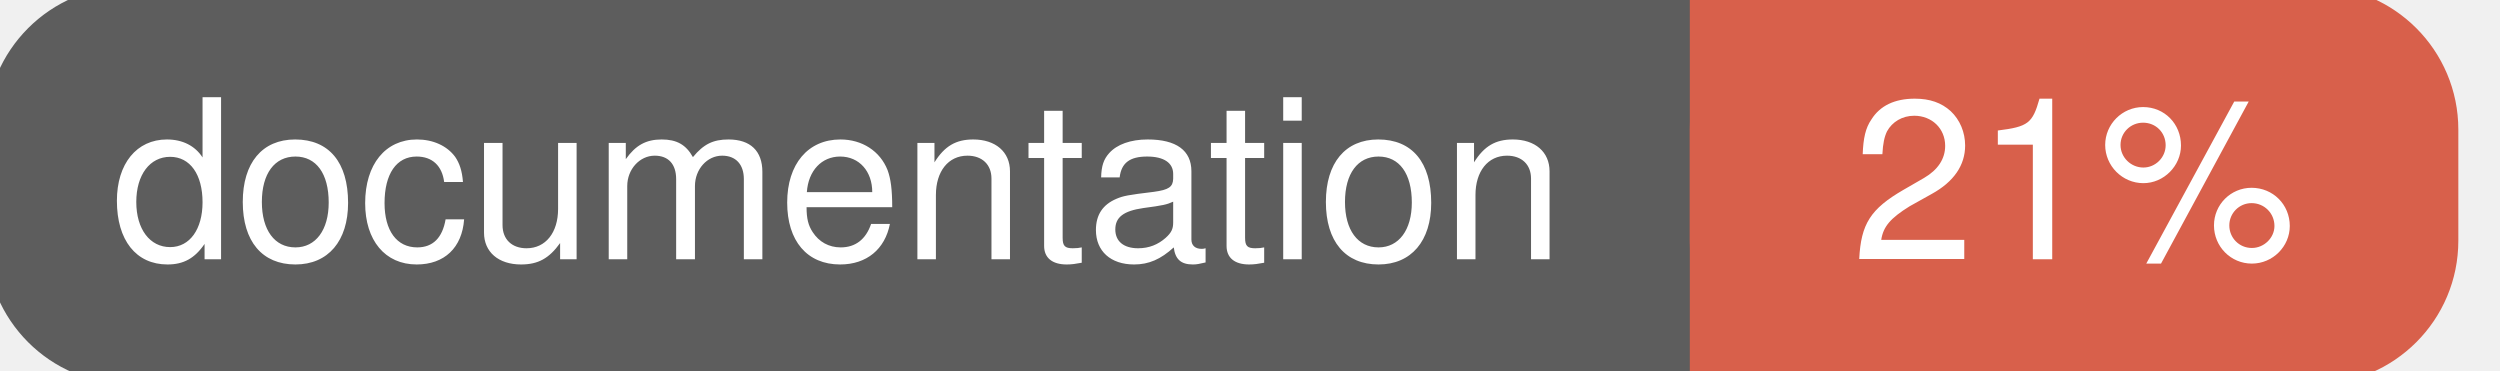
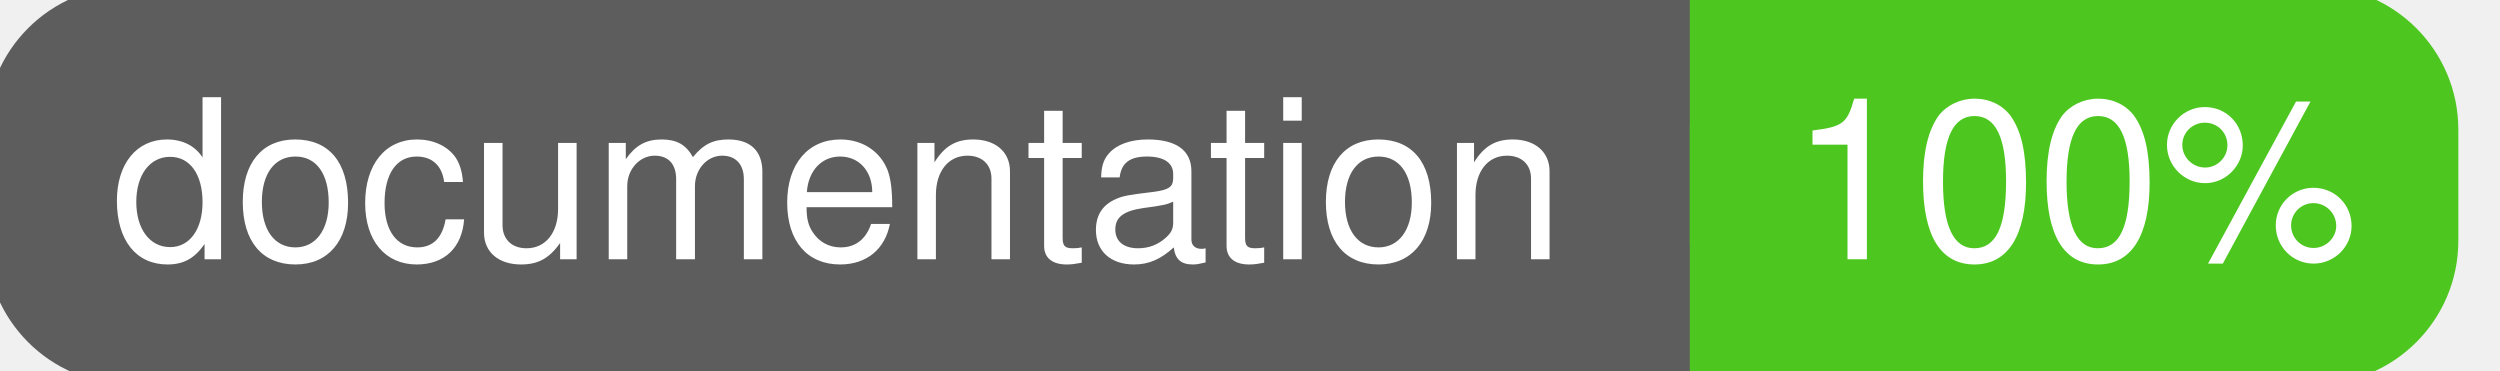
<svg xmlns="http://www.w3.org/2000/svg" width="135" height="20">
  <g>
    <rect id="svg_1" height="20" width="130" y="0" x="0" stroke-width="1.5" stroke="#5d5d5d" fill="#5d5d5d" rx="7" ry="7" />
-     <rect id="svg_2" height="20" width="40" y="0" x="92" stroke-width="1.5" stroke="#d8604b" fill="#d8604b" rx="7" ry="7" />
-     <rect id="svg_3" height="20" width="22" y="0" x="92" stroke-width="1.5" stroke="#d8604b" fill="#d8604b" />
+     <rect id="svg_2" height="20" width="40" y="0" x="92" stroke-width="1.5" stroke="#4dc71f" fill="#4dc71f" rx="7" ry="7" />
+     <rect id="svg_3" height="20" width="22" y="0" x="92" stroke-width="1.5" stroke="#4dc71f" fill="#4dc71f" />
    <text xml:space="preserve" text-anchor="start" font-family="Helvetica, Arial, sans-serif" font-size="12" id="svg_4" y="14" x="6" stroke-width="0" stroke="#5d5d5d" fill="#ffffff">documentation</text>
-     <text xml:space="preserve" text-anchor="middle" font-family="Helvetica, Arial, sans-serif" font-size="12" id="svg_5" y="14" x="112" stroke-width="0" stroke="#5d5d5d" fill="#ffffff" style="text-anchor: middle">21%</text>
+     <text xml:space="preserve" text-anchor="middle" font-family="Helvetica, Arial, sans-serif" font-size="12" id="svg_5" y="14" x="112" stroke-width="0" stroke="#5d5d5d" fill="#ffffff" style="text-anchor: middle">100%</text>
  </g>
</svg>
